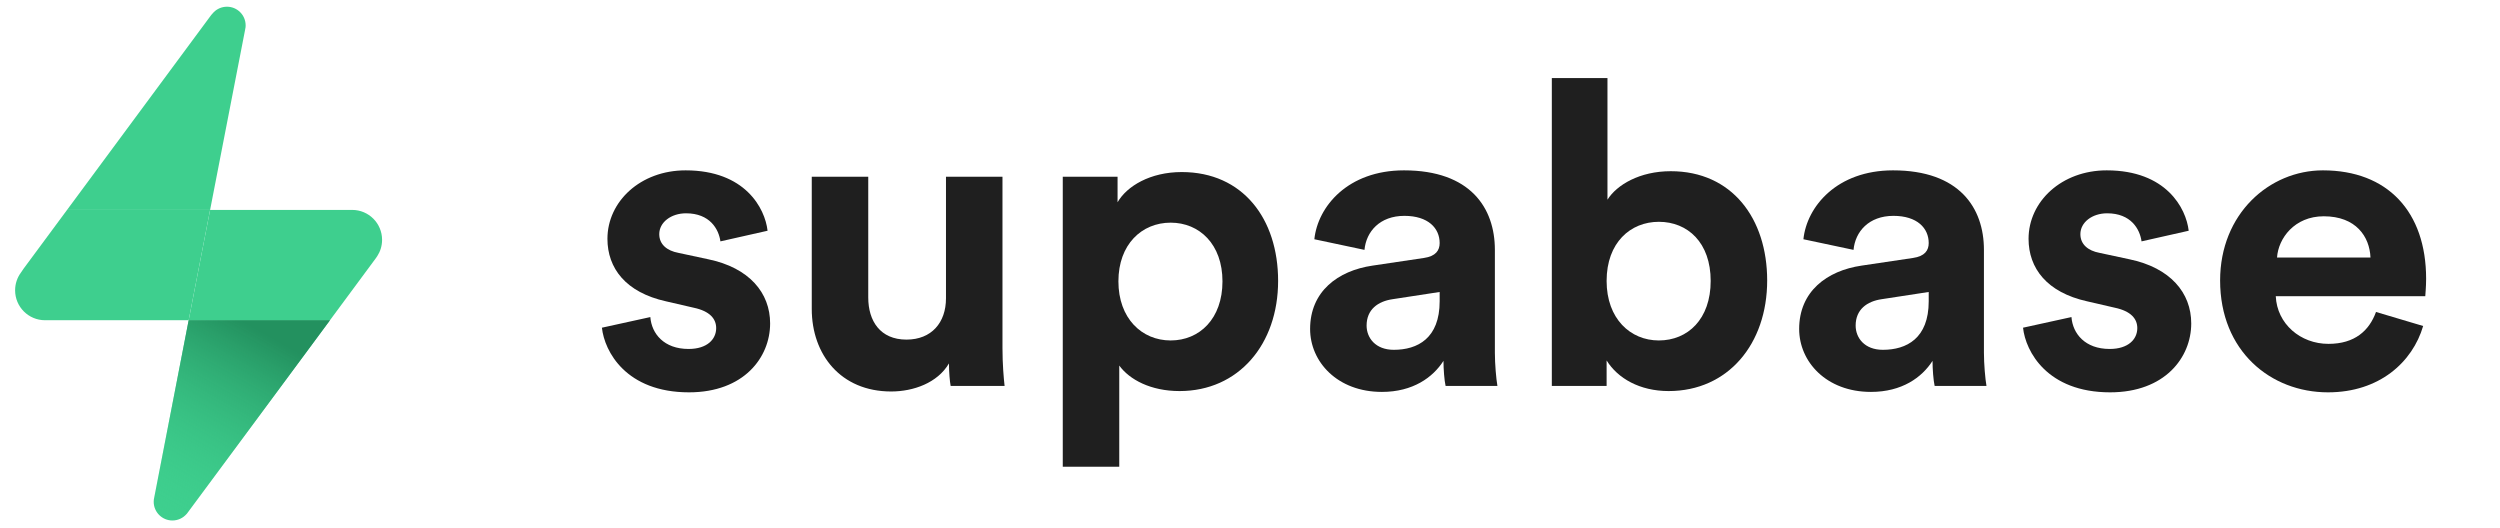
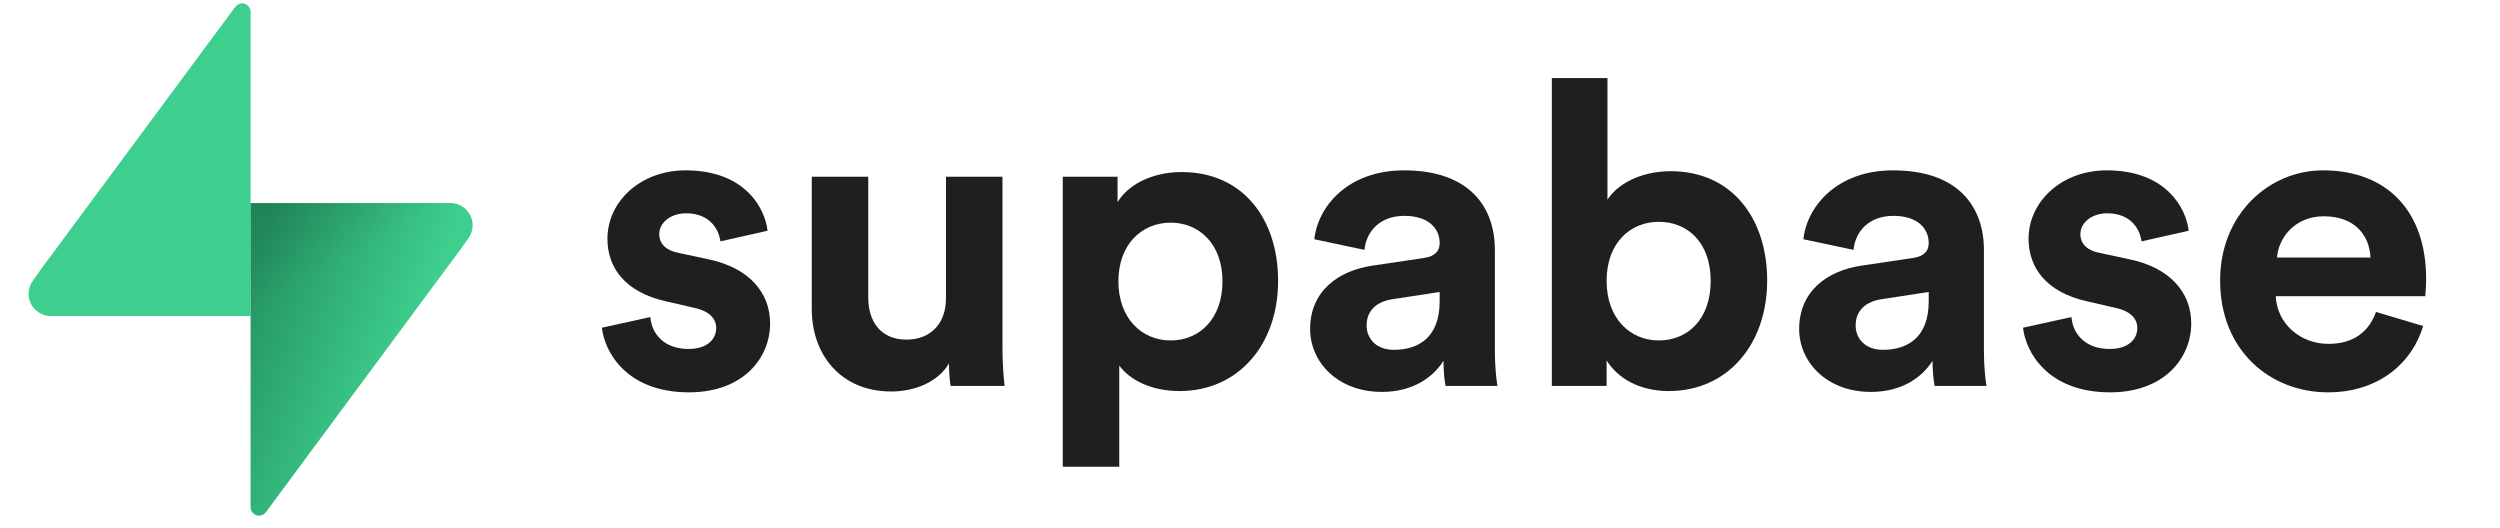
<svg xmlns="http://www.w3.org/2000/svg" width="2978" height="628" viewBox="0 0 2978 628" fill="none">
-   <path d="M292.613 30.273C292.613 17.972 282.645 8 270.349 8C264.234 8 258.696 10.466 254.672 14.458L251.58 17.899L79.869 250.049H250.275L291.756 36.558L292.514 32.388C292.579 31.692 292.613 30.986 292.613 30.273Z" fill="#3ECF8E" />
-   <path d="M18 345.823C18 365.505 33.949 381.46 53.622 381.46L53.78 381.46H224.742L250.275 250.049H79.869L28.234 319.858L24.91 324.727C20.566 330.633 18 337.928 18 345.823Z" fill="#3ECF8E" />
-   <path d="M455.143 285.686C455.143 266.004 439.194 250.049 419.521 250.049H418.11H250.275L224.742 381.46H393.054L447.3 308.121L449.463 304.999C453.057 299.434 455.143 292.804 455.143 285.686Z" fill="#3ECF8E" />
-   <path d="M183.102 597.727C183.102 610.028 193.07 620 205.366 620C211.96 620 217.884 617.132 221.961 612.576L222.838 611.588L393.054 381.46H224.742L183.909 591.611L183.8 592.175C183.344 593.95 183.102 595.81 183.102 597.727Z" fill="#3ECF8E" />
-   <path d="M183.102 597.727C183.102 610.028 193.07 620 205.366 620C211.96 620 217.884 617.132 221.961 612.576L222.838 611.588L393.054 381.46H224.742L183.909 591.611L183.8 592.175C183.344 593.95 183.102 595.81 183.102 597.727Z" fill="url(#paint0_linear)" />
  <path d="M717 390.353C720.036 418.721 745.841 467.351 820.725 467.351C885.995 467.351 917.366 425.813 917.366 385.288C917.366 348.815 892.573 318.928 843.493 308.796L808.075 301.198C794.414 298.665 785.306 291.067 785.306 278.909C785.306 264.725 799.474 254.088 817.183 254.088C845.517 254.088 856.143 272.83 858.167 287.521L914.33 274.857C911.294 248.009 887.513 202.925 816.677 202.925C763.044 202.925 723.578 239.904 723.578 284.481C723.578 319.434 745.335 348.309 793.402 358.946L826.29 366.545C845.517 370.597 853.107 379.716 853.107 390.86C853.107 404.031 842.482 415.682 820.219 415.682C790.872 415.682 776.199 397.445 774.681 377.689L717 390.353Z" fill="#1F1F1F" />
  <path d="M1132.42 459.753H1196.68C1195.67 451.141 1194.15 433.918 1194.15 414.668V210.523H1126.85V355.4C1126.85 384.275 1109.65 404.537 1079.8 404.537C1048.43 404.537 1034.26 382.248 1034.26 354.387V210.523H966.967V368.065C966.967 422.267 1001.37 466.338 1061.58 466.338C1087.89 466.338 1116.74 456.207 1130.4 432.905C1130.4 443.036 1131.41 454.687 1132.42 459.753Z" fill="#1F1F1F" />
  <path d="M1333.26 556V435.438C1345.4 452.154 1370.7 465.832 1405.11 465.832C1475.44 465.832 1522.49 410.109 1522.49 334.631C1522.49 260.673 1480.5 204.951 1407.64 204.951C1370.2 204.951 1342.37 221.667 1331.24 240.917V210.523H1265.97V556H1333.26ZM1456.21 335.138C1456.21 379.716 1428.89 405.55 1394.48 405.55C1360.08 405.55 1332.25 379.209 1332.25 335.138C1332.25 291.067 1360.08 265.232 1394.48 265.232C1428.89 265.232 1456.21 291.067 1456.21 335.138Z" fill="#1F1F1F" />
  <path d="M1560.6 391.873C1560.6 430.879 1592.98 466.845 1646.11 466.845C1683.04 466.845 1706.82 449.621 1719.47 429.865C1719.47 439.49 1720.48 453.167 1722 459.753H1783.73C1782.21 451.141 1780.7 433.411 1780.7 420.241V297.652C1780.7 247.502 1751.35 202.925 1672.42 202.925C1605.63 202.925 1569.7 245.982 1565.66 284.988L1625.36 297.652C1627.39 275.87 1643.58 257.127 1672.92 257.127C1701.26 257.127 1714.92 271.817 1714.92 289.547C1714.92 298.159 1710.37 305.251 1696.2 307.277L1634.98 316.395C1593.49 322.474 1560.6 347.295 1560.6 391.873ZM1660.27 416.695C1638.52 416.695 1627.89 402.511 1627.89 387.821C1627.89 368.571 1641.55 358.946 1658.76 356.414L1714.92 347.802V358.946C1714.92 403.018 1688.61 416.695 1660.27 416.695Z" fill="#1F1F1F" />
  <path d="M1913.8 459.753V429.359C1926.95 450.635 1953.26 465.832 1987.67 465.832C2058.51 465.832 2105.06 409.603 2105.06 334.125C2105.06 260.166 2063.06 203.938 1990.2 203.938C1953.26 203.938 1925.94 220.148 1914.81 237.877V93H1848.53V459.753H1913.8ZM2037.76 334.631C2037.76 380.222 2010.44 405.55 1976.03 405.55C1942.13 405.55 1913.8 379.716 1913.8 334.631C1913.8 289.04 1942.13 264.219 1976.03 264.219C2010.44 264.219 2037.76 289.04 2037.76 334.631Z" fill="#1F1F1F" />
  <path d="M2143.16 391.873C2143.16 430.879 2175.54 466.845 2228.67 466.845C2265.6 466.845 2289.39 449.621 2302.03 429.865C2302.03 439.49 2303.05 453.167 2304.56 459.753H2366.29C2364.78 451.141 2363.26 433.411 2363.26 420.241V297.652C2363.26 247.502 2333.91 202.925 2254.98 202.925C2188.19 202.925 2152.27 245.982 2148.22 284.988L2207.92 297.652C2209.95 275.87 2226.14 257.127 2255.48 257.127C2283.82 257.127 2297.48 271.817 2297.48 289.547C2297.48 298.159 2292.93 305.251 2278.76 307.277L2217.54 316.395C2176.05 322.474 2143.16 347.295 2143.16 391.873ZM2242.84 416.695C2221.08 416.695 2210.45 402.511 2210.45 387.821C2210.45 368.571 2224.11 358.946 2241.32 356.414L2297.48 347.802V358.946C2297.48 403.018 2271.17 416.695 2242.84 416.695Z" fill="#1F1F1F" />
  <path d="M2409.84 390.353C2412.87 418.721 2438.68 467.351 2513.56 467.351C2578.83 467.351 2610.2 425.813 2610.2 385.288C2610.2 348.815 2585.41 318.928 2536.33 308.796L2500.91 301.198C2487.25 298.665 2478.15 291.067 2478.15 278.909C2478.15 264.725 2492.31 254.088 2510.02 254.088C2538.36 254.088 2548.98 272.83 2551.01 287.521L2607.17 274.857C2604.13 248.009 2580.35 202.925 2509.52 202.925C2455.88 202.925 2416.42 239.904 2416.42 284.481C2416.42 319.434 2438.17 348.309 2486.24 358.946L2519.13 366.545C2538.36 370.597 2545.95 379.716 2545.95 390.86C2545.95 404.031 2535.32 415.682 2513.06 415.682C2483.71 415.682 2469.04 397.445 2467.52 377.689L2409.84 390.353Z" fill="#1F1F1F" />
  <path d="M2712.4 306.77C2713.92 283.975 2733.15 257.633 2768.06 257.633C2806.51 257.633 2822.71 281.949 2823.72 306.77H2712.4ZM2830.3 371.611C2822.2 393.899 2805 409.603 2773.63 409.603C2740.23 409.603 2712.4 385.794 2710.89 352.868H2888.99C2888.99 351.854 2890 341.723 2890 332.098C2890 252.061 2843.96 202.925 2767.05 202.925C2703.3 202.925 2644.6 254.594 2644.6 334.125C2644.6 418.214 2704.81 467.351 2773.12 467.351C2834.34 467.351 2873.81 431.385 2886.46 388.327L2830.3 371.611Z" fill="#1F1F1F" />
+   <path d="M60.45 376.395C45.842 376.395 34 364.556 34 349.953C34 344.056 35.931 338.611 39.194 334.213L49.381 319.913L280.276 8.145C282.108 5.633 285.075 4 288.424 4C293.989 4 298.5 8.51 298.5 14.073V15.207L298.5 376.395H60.45Z" fill="#3ECF8E" />
+   <path d="M536.55 241.854C551.158 241.854 563 253.693 563 268.297C563 274.193 561.07 279.638 557.806 284.036L547.619 298.336L316.724 610.104C314.891 612.616 311.925 614.249 308.576 614.249C303.011 614.249 298.5 609.739 298.5 604.176L298.5 603.043L298.5 241.854L536.55 241.854Z" fill="url(#paint0_linear)" />
+   <path d="M536.55 241.854C551.158 241.854 563 253.693 563 268.297C563 274.193 561.07 279.638 557.806 284.036L547.619 298.336L316.724 610.104C314.891 612.616 311.925 614.249 308.576 614.249C303.011 614.249 298.5 609.739 298.5 604.176L298.5 603.043L298.5 241.854L536.55 241.854Z" fill="url(#paint1_linear)" fill-opacity="0.2" />
  <defs>
-     <linearGradient id="paint0_linear" x1="323.108" y1="402.321" x2="199.994" y2="620" gradientUnits="userSpaceOnUse">
-       <stop stop-color="#23915F" />
-       <stop offset="1" stop-color="#3ECF8E" stop-opacity="0" />
+     <linearGradient id="paint0_linear" x1="298.5" y1="318.891" x2="495.646" y2="395.82" gradientUnits="userSpaceOnUse">
+       <stop stop-color="#249361" />
+       <stop offset="1" stop-color="#3ECF8E" />
+     </linearGradient>
+     <linearGradient id="paint1_linear" x1="212.852" y1="192.853" x2="311.265" y2="365.218" gradientUnits="userSpaceOnUse">
+       <stop />
+       <stop offset="1" stop-opacity="0" />
    </linearGradient>
  </defs>
</svg>
